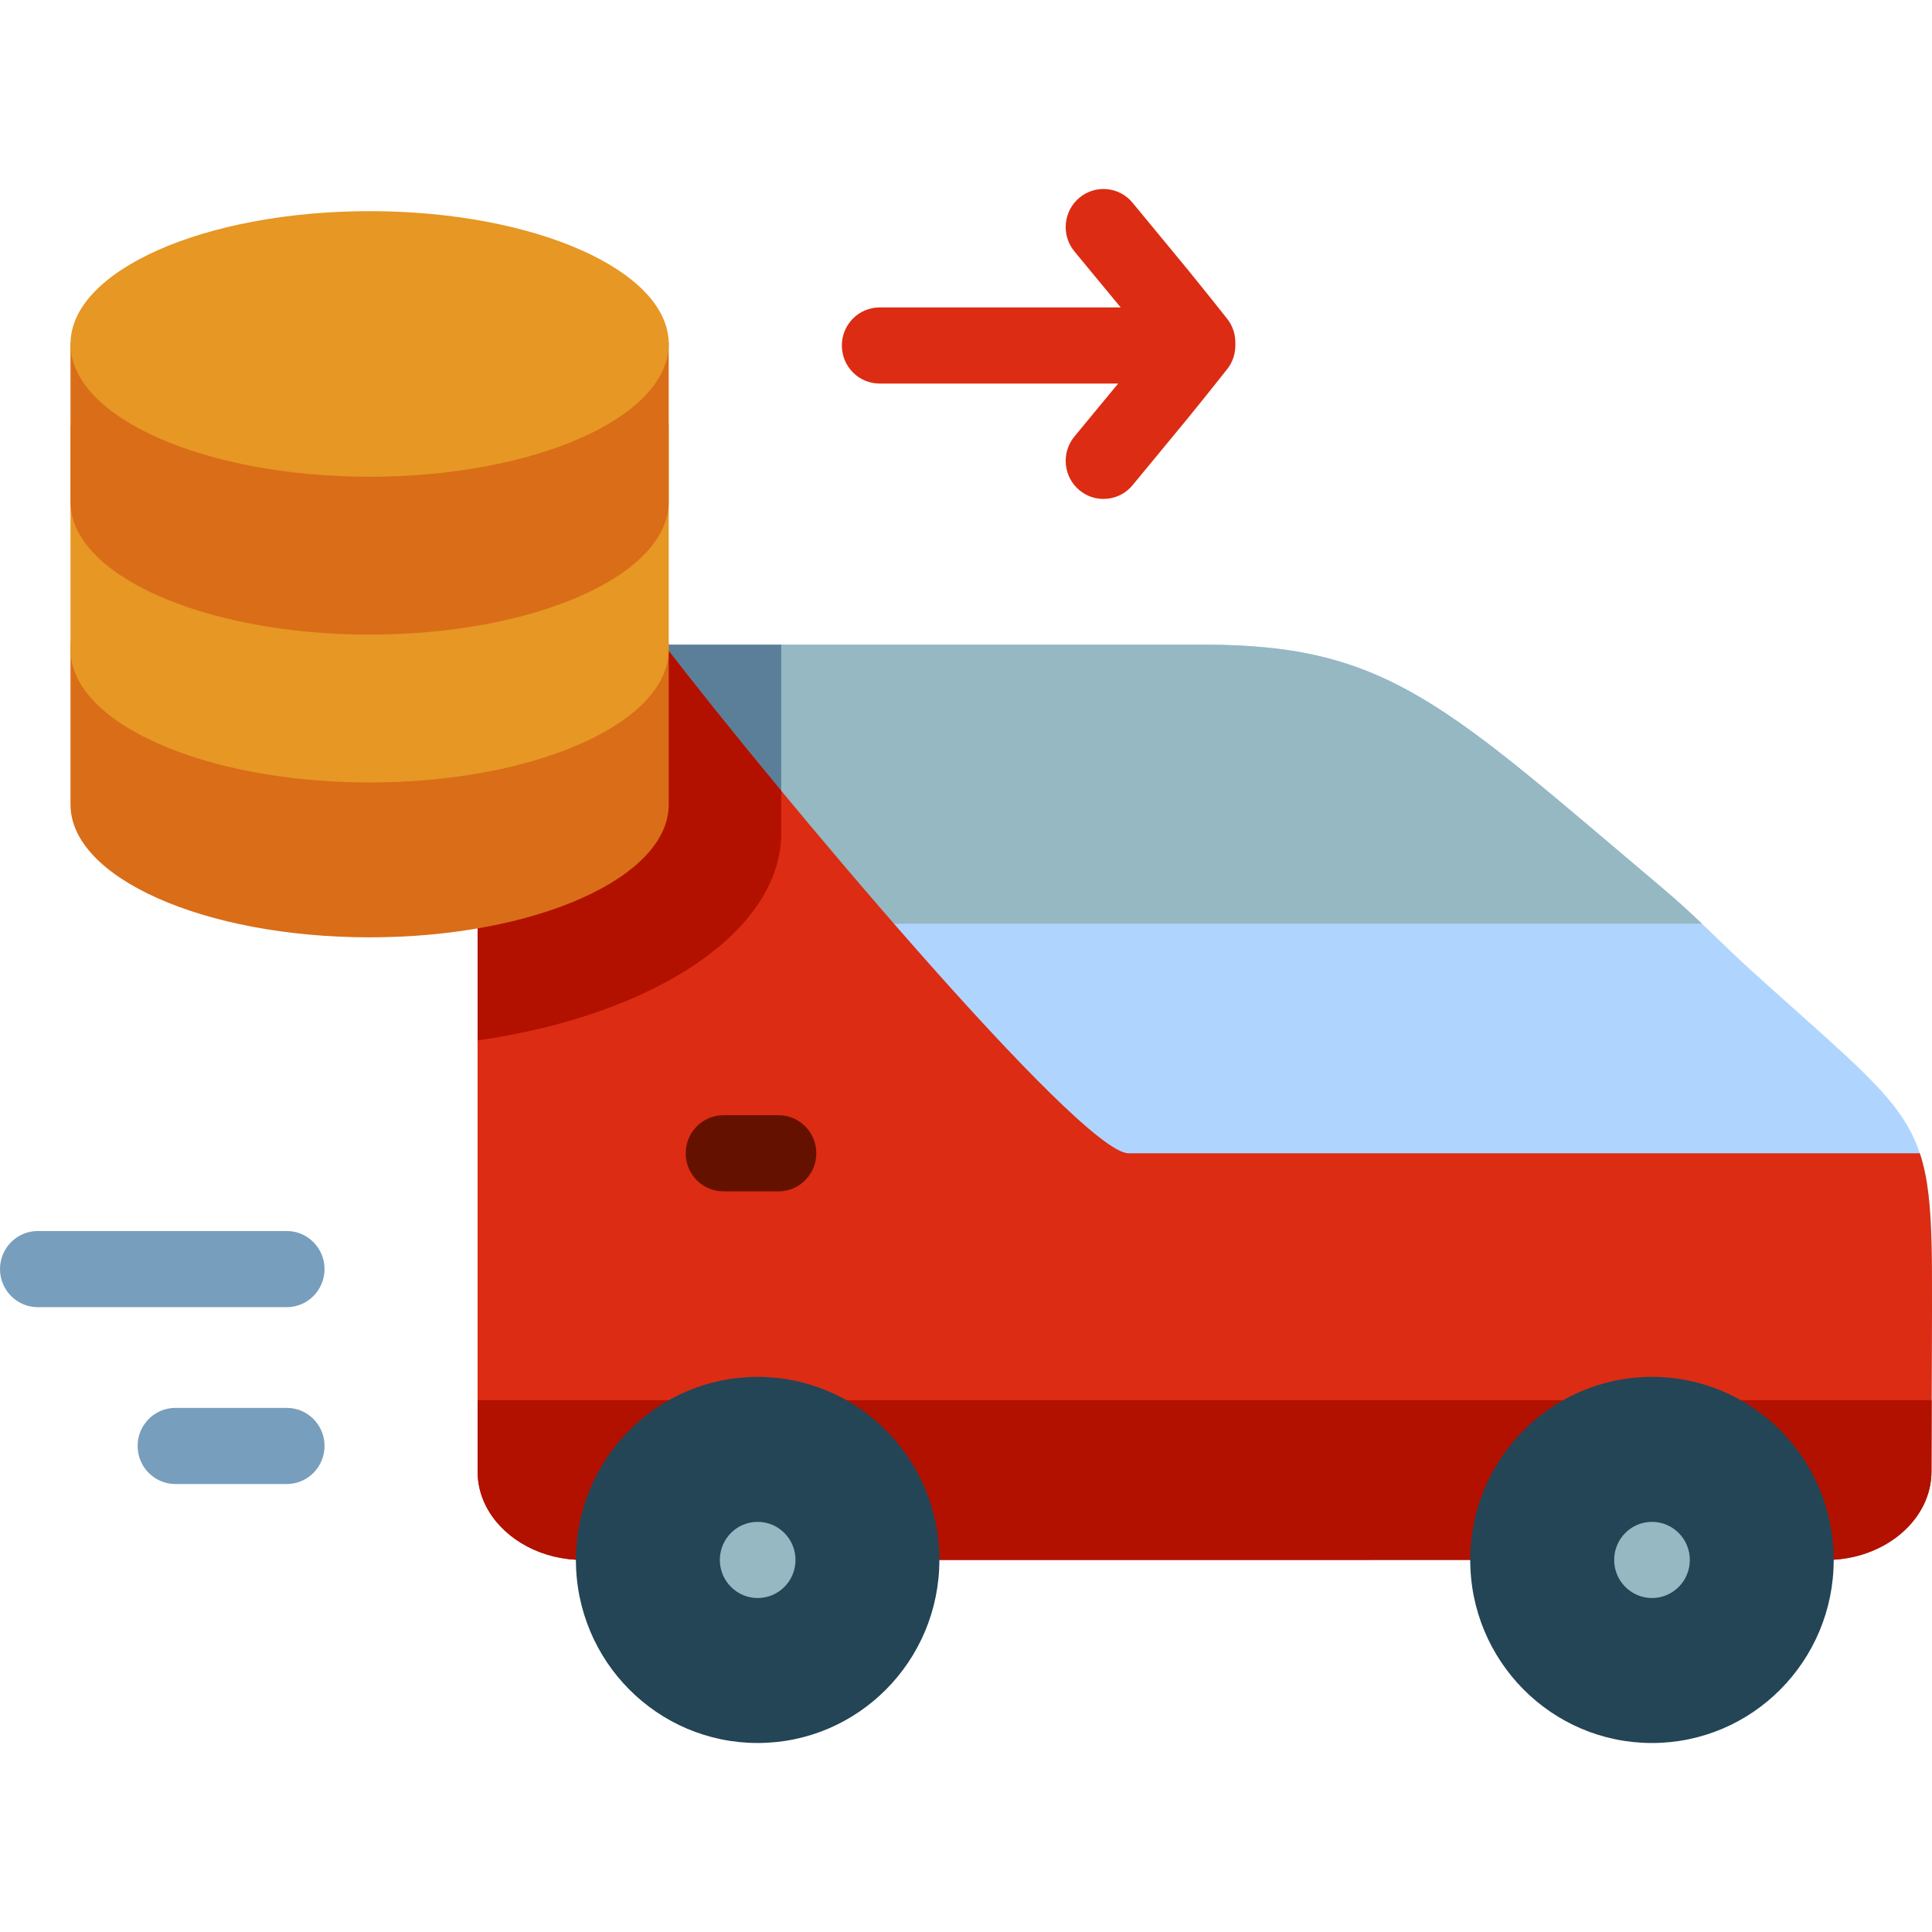
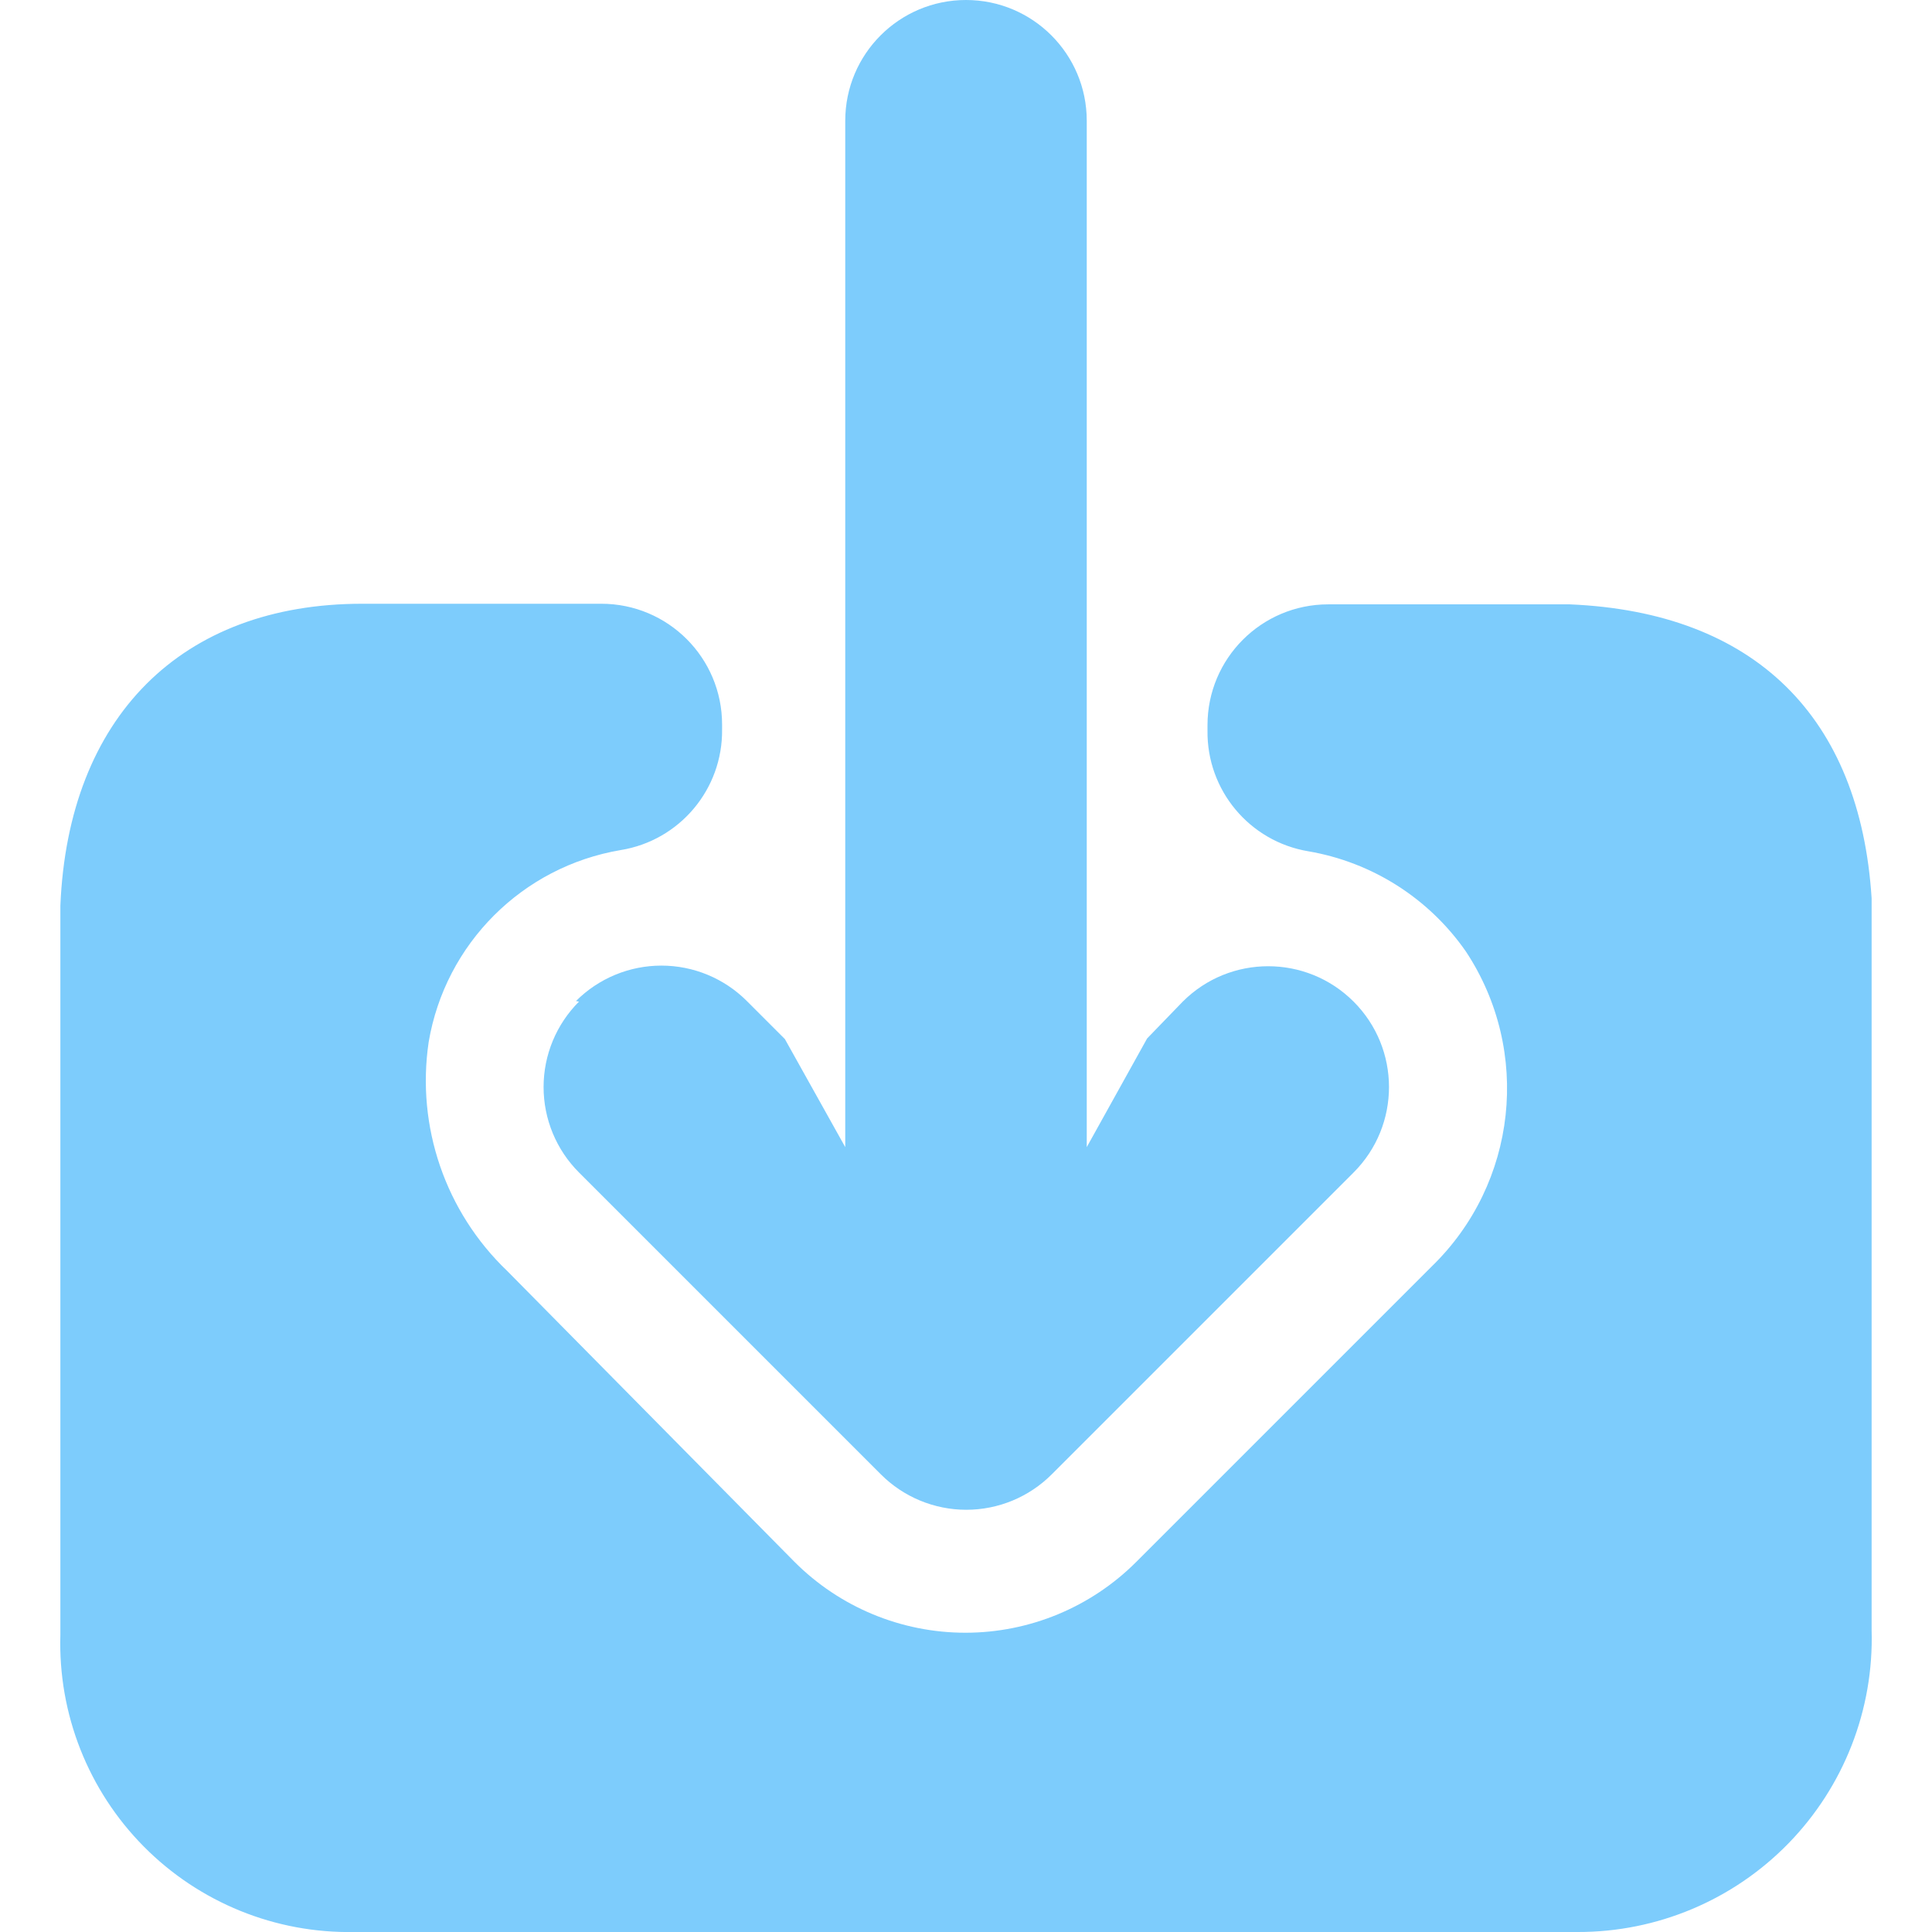
- <svg xmlns="http://www.w3.org/2000/svg" height="800px" width="800px" version="1.1" id="Layer_1" viewBox="0 0 512 512" xml:space="preserve">
-   <path style="fill:#AFD5FF;" d="M229.769,170.843h89.441c48.801,0,64.021,16.135,121.781,64.874  c8.431,7.109,15.832,14.897,23.322,21.667c40.808,36.885,46.807,38.243,47.588,73.066c0.177,7.881,0.072,25.257,0.024,36.435  c-0.028,6.353-0.072,13.638-0.072,23.101c0,12.319-11.479,22.491-25.904,23.356l-150.63,0.06h-86.376l-96.317-0.052  c-10.801-0.598-19.975-6.414-23.945-14.451c-1.363-2.749-2.111-5.761-2.111-8.913V204.477c0-18.576,14.949-33.635,33.391-33.635  h69.808V170.843z" />
-   <path style="fill:#95B8C2;" d="M126.569,244.788v-40.311c0-18.576,14.949-33.635,33.391-33.635h69.809h89.441  c48.801,0,64.021,16.135,121.781,64.874c3.496,2.947,6.81,6.012,10.031,9.071H126.569V244.788z" />
-   <path style="fill:#5B7F99;" d="M126.569,220.735v-16.258c0-18.576,14.949-33.635,33.391-33.635h47.073v49.892h-80.464V220.735z" />
-   <path style="fill:#DC2C13;" d="M511.901,330.447c0.177,7.881,0.072,25.257,0.024,36.436c-0.028,6.353-0.072,13.638-0.072,23.101  c0,12.319-11.479,22.491-25.904,23.356l-150.63,0.06h-86.376l-96.317-0.052c-10.801-0.598-19.975-6.414-23.945-14.451  c-1.363-2.749-2.111-5.761-2.111-8.913V204.477c0-18.576,14.949-33.635,33.391-33.635h16.011  c27.773,36.37,110.242,134.791,123.103,134.791h209.703C510.91,312.057,511.658,319.639,511.901,330.447z" />
-   <g>
-     <path style="fill:#B21100;" d="M207.033,209.565v11.169c0,26.29-34.104,48.415-80.464,54.981v-71.239   c0-18.576,14.949-33.635,33.391-33.635h16.012C183.288,180.421,194.4,194.308,207.033,209.565z" />
-     <path style="fill:#B21100;" d="M511.906,371.052c-0.026,5.366-0.052,11.464-0.052,18.932c0,12.319-11.479,22.491-25.904,23.356   l-150.63,0.06h-86.377l-96.317-0.052c-10.801-0.598-19.975-6.414-23.945-14.451c-1.363-2.749-2.111-5.761-2.111-8.913v-18.932   H511.906z" />
-   </g>
-   <path style="fill:#651100;" d="M216.327,305.63c0,5.573-4.484,10.091-10.017,10.091h-14.572c-5.533,0-10.017-4.518-10.017-10.091  c0-5.573,4.484-10.091,10.017-10.091h14.572C211.842,295.539,216.327,300.057,216.327,305.63z" />
-   <path style="fill:#234556;" d="M248.943,413.401c0,26.79-21.562,48.511-48.161,48.511c-26.596,0-48.159-21.721-48.159-48.511  c0-26.794,21.562-48.511,48.159-48.511C227.381,364.892,248.943,386.607,248.943,413.401z M437.788,364.892  c-26.6,0-48.161,21.717-48.161,48.511c0,26.79,21.562,48.511,48.161,48.511c26.596,0,48.161-21.721,48.161-48.511  C485.949,386.607,464.385,364.892,437.788,364.892z" />
-   <path style="fill:#95B8C2;" d="M210.816,413.403c0,5.573-4.484,10.09-10.017,10.09s-10.034-4.518-10.034-10.09  c0-5.573,4.468-10.091,10.001-10.091h0.033C206.33,403.312,210.816,407.828,210.816,413.403z M437.805,403.312h-0.033  c-5.533,0-10.001,4.518-10.001,10.091c0,5.573,4.501,10.09,10.034,10.09s10.017-4.518,10.017-10.09  C447.822,407.828,443.337,403.312,437.805,403.312z" />
-   <path style="fill:#DA6D18;" d="M159.41,153.696c9.836,0,17.809,7.973,17.809,17.809v41.706c0,19.437-35.491,35.192-79.269,35.192  c-43.776,0-79.267-15.755-79.267-35.192v-41.706c0-9.836,7.973-17.809,17.809-17.809H159.41z" />
-   <path style="fill:#E69724;" d="M177.219,112.657v59.514c0,19.437-35.491,35.192-79.269,35.192  c-43.776,0-79.267-15.755-79.267-35.192v-59.514H177.219z" />
-   <path style="fill:#DA6D18;" d="M177.219,90.764v42.214c0,19.437-35.491,35.192-79.269,35.192c-43.776,0-79.267-15.755-79.267-35.192  V90.764H177.219z" />
-   <path style="fill:#E69724;" d="M97.95,55.961c43.778,0,79.269,15.757,79.269,35.192c0,19.437-35.491,35.192-79.269,35.192  c-43.776,0-79.267-15.755-79.267-35.192C18.684,71.718,54.174,55.961,97.95,55.961L97.95,55.961z" />
-   <path style="fill:#DC2C13;" d="M327.382,90.748v0.814c0,2.291-0.774,4.513-2.194,6.302c-3.893,4.904-7.132,8.974-10.423,12.994  c-3.162,3.864-6.042,7.339-8.664,10.505c-2.146,2.591-4.119,4.973-5.934,7.189c-1.981,2.42-4.846,3.672-7.735,3.672  c-2.244,0-4.5-0.756-6.367-2.305c-4.269-3.545-4.876-9.904-1.357-14.205c1.837-2.245,3.836-4.657,6.009-7.282  c1.747-2.108,3.62-4.37,5.604-6.781h-63.202c-5.533,0-10.017-4.518-10.017-10.09c0-5.573,4.484-10.091,10.017-10.091h63.872  c-2.247-2.733-4.341-5.26-6.291-7.614c-2.167-2.617-4.161-5.022-5.993-7.26c-3.519-4.3-2.913-10.66,1.356-14.205  c4.269-3.544,10.582-2.934,14.101,1.367c1.809,2.211,3.778,4.586,5.917,7.169c2.627,3.171,5.512,6.653,8.677,10.523  c3.309,4.04,6.679,8.277,10.426,12.997C326.608,86.236,327.382,88.457,327.382,90.748z" />
-   <path style="fill:#789EBD;" d="M75.987,346.413h-65.97C4.484,346.413,0,341.895,0,336.322c0-5.573,4.484-10.091,10.017-10.091h65.97  c5.533,0,10.017,4.518,10.017,10.091C86.005,341.896,81.519,346.413,75.987,346.413z M75.987,373.103H46.486  c-5.533,0-10.017,4.518-10.017,10.091s4.484,10.091,10.017,10.091h29.501c5.533,0,10.017-4.518,10.017-10.091  S81.519,373.103,75.987,373.103z" />
+ <svg xmlns="http://www.w3.org/2000/svg" data-name="Layer 1" id="Layer_1" viewBox="0 0 32 32">
+   <defs>
+     <style>.cls-1{fill:#7dccfc;}</style>
+   </defs>
+   <path class="cls-1" d="M9.59,16.59a2,2,0,0,0,0,2.83l5,5a2,2,0,0,0,2.83,0l5-5a2,2,0,0,0-2.83-2.83L19,17.2,18,19V2a2,2,0,0,0-4,0V19l-1-1.79-.63-.63a2,2,0,0,0-2.83,0Z" />
+   <path class="cls-1" d="M31,14.88c-.19-3-1.93-4.74-5-4.87H22a2,2,0,0,0-2,2h0v.09a2,2,0,0,0,1.67,2,4,4,0,0,1,2.61,1.66,4.11,4.11,0,0,1-.57,5.22l-4.89,4.89a4,4,0,0,1-5.66,0L8.4,21.05A4.36,4.36,0,0,1,7.1,17.26a3.88,3.88,0,0,1,3.18-3.18,2,2,0,0,0,1.68-2V12a2,2,0,0,0-2-2H6c-3,0-4.87,1.88-5,5V27.08A4.78,4.78,0,0,0,5.87,32H26.13A4.86,4.86,0,0,0,31,27V15S31,14.92,31,14.88Z" />
</svg>
